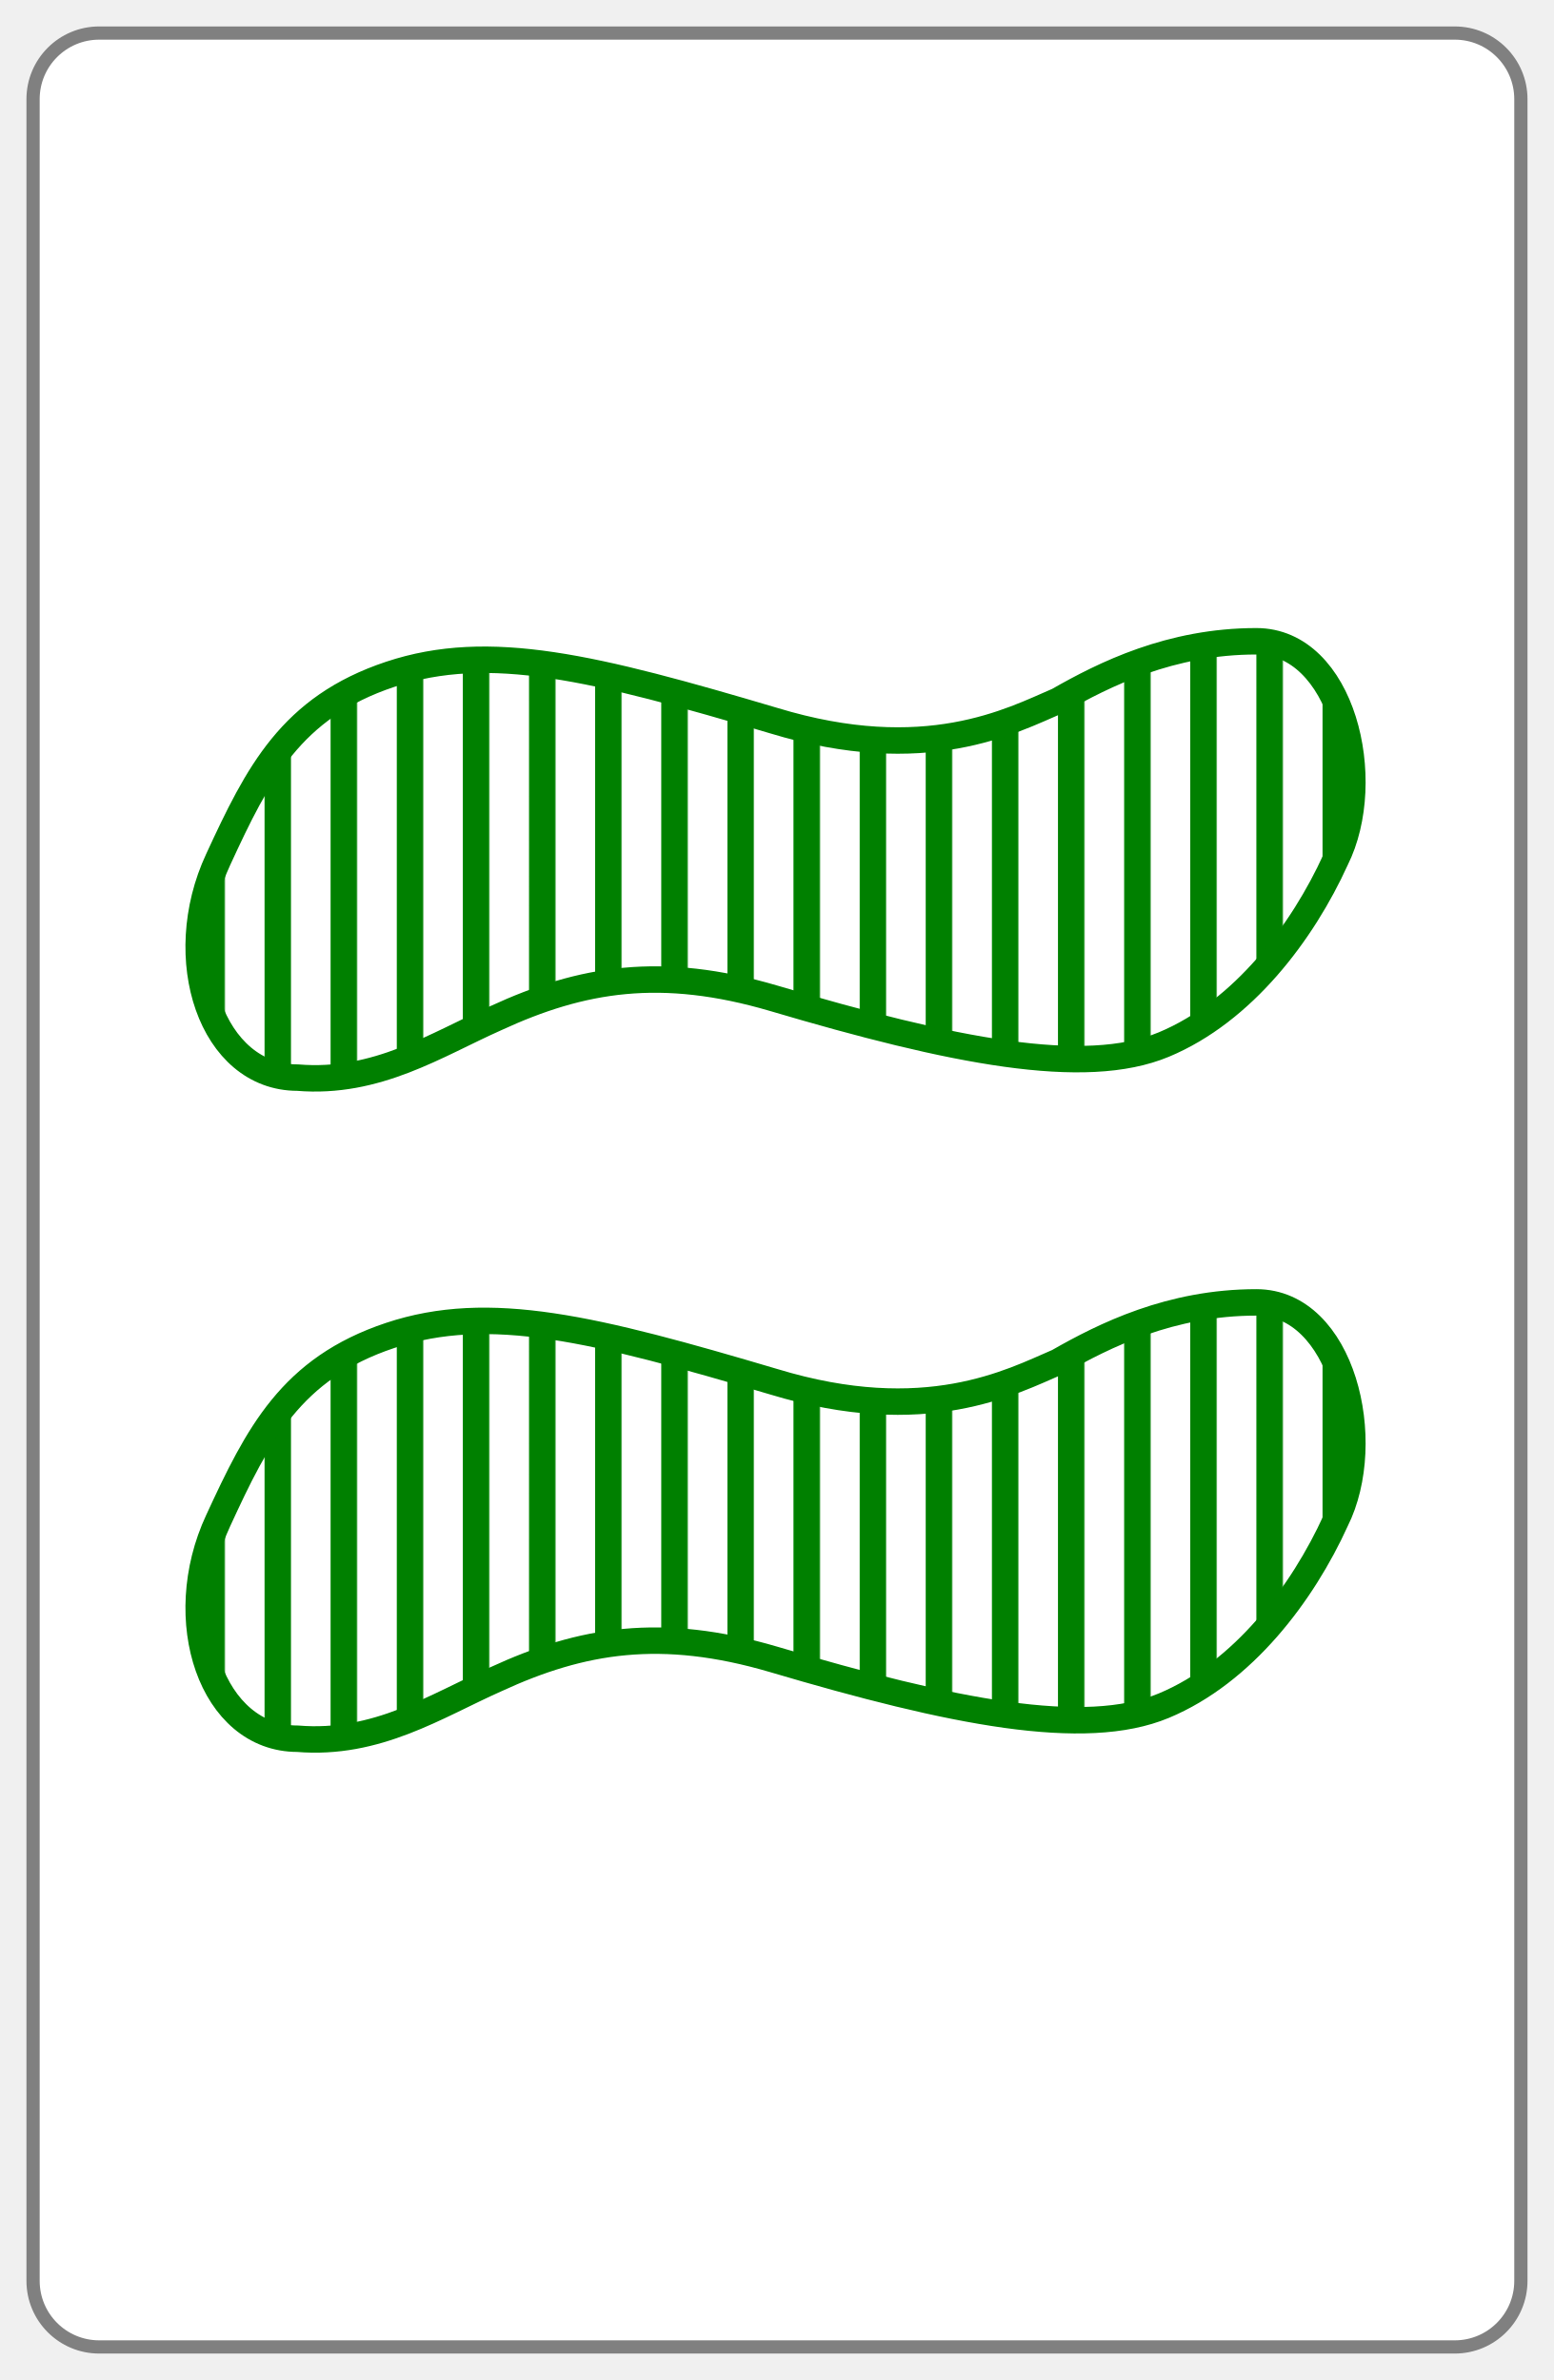
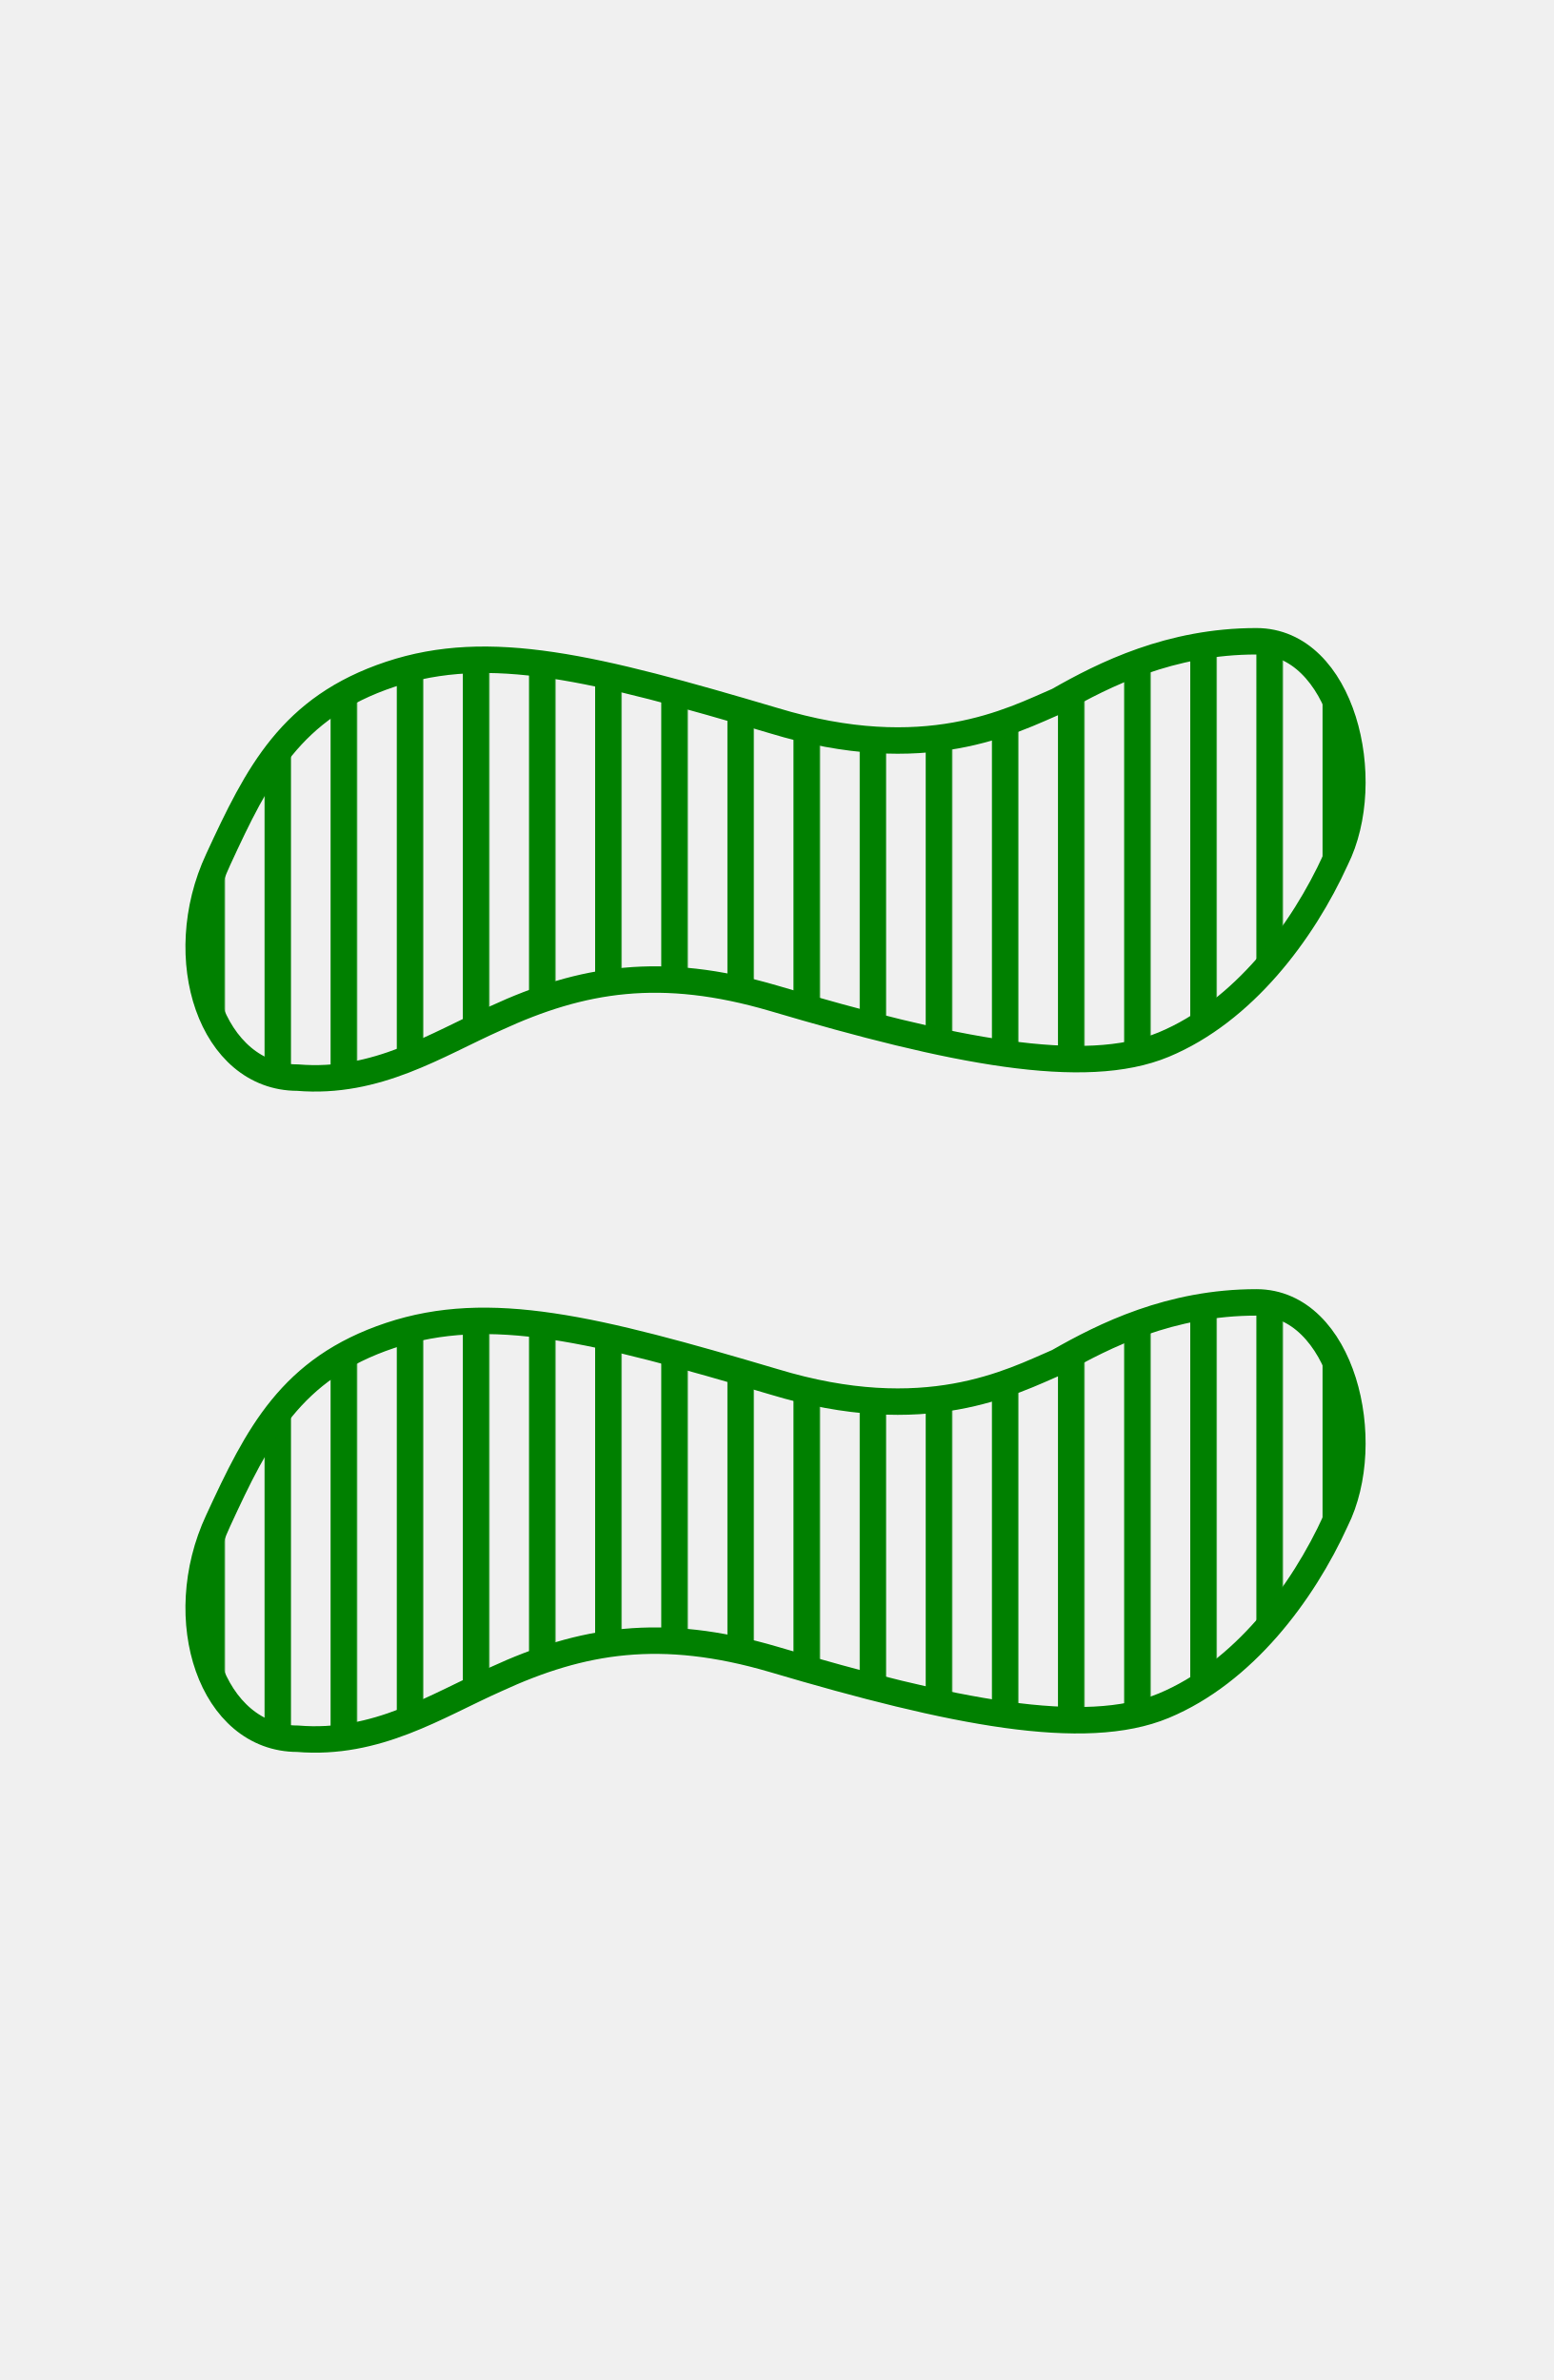
<svg xmlns="http://www.w3.org/2000/svg" xmlns:xlink="http://www.w3.org/1999/xlink" version="1.1" height="360" width="235" viewBox="0 0 235 360">
  <defs>
    <pattern id="verticalStripes" patternUnits="userSpaceOnUse" width="10" height="10">
      <rect width="4" height="10" fill="green" />
    </pattern>
    <style type="text/css"> .setline {	stroke: green;	stroke-width: 4;	stroke-linejoin: round;} </style>
    <path class="setcolor setline" id="shape" d="m 33,180 c 6,-13 11,-23 26,-28 15,-5 31,-1 58,7 23,7 36,0 43,-3 7,-4 17,-9 30,-9 13,0 18,21 12,33 -5,11 -14,23 -26,28 -12,5 -32,1 -59,-7 -17,-5 -29,-3 -42,3 -9,4 -18,10 -30,9 -13,0 -19,-18 -12,-33 z" />
  </defs>
-   <rect x="5" y="5" height="350" width="225" rx="10" ry="10" fill="white" stroke="grey" stroke-width="2" />
  <use y="-50" xlink:href="#shape" fill="url(#verticalStripes)" />
  <use y="50" xlink:href="#shape" fill="url(#verticalStripes)" />
</svg>
